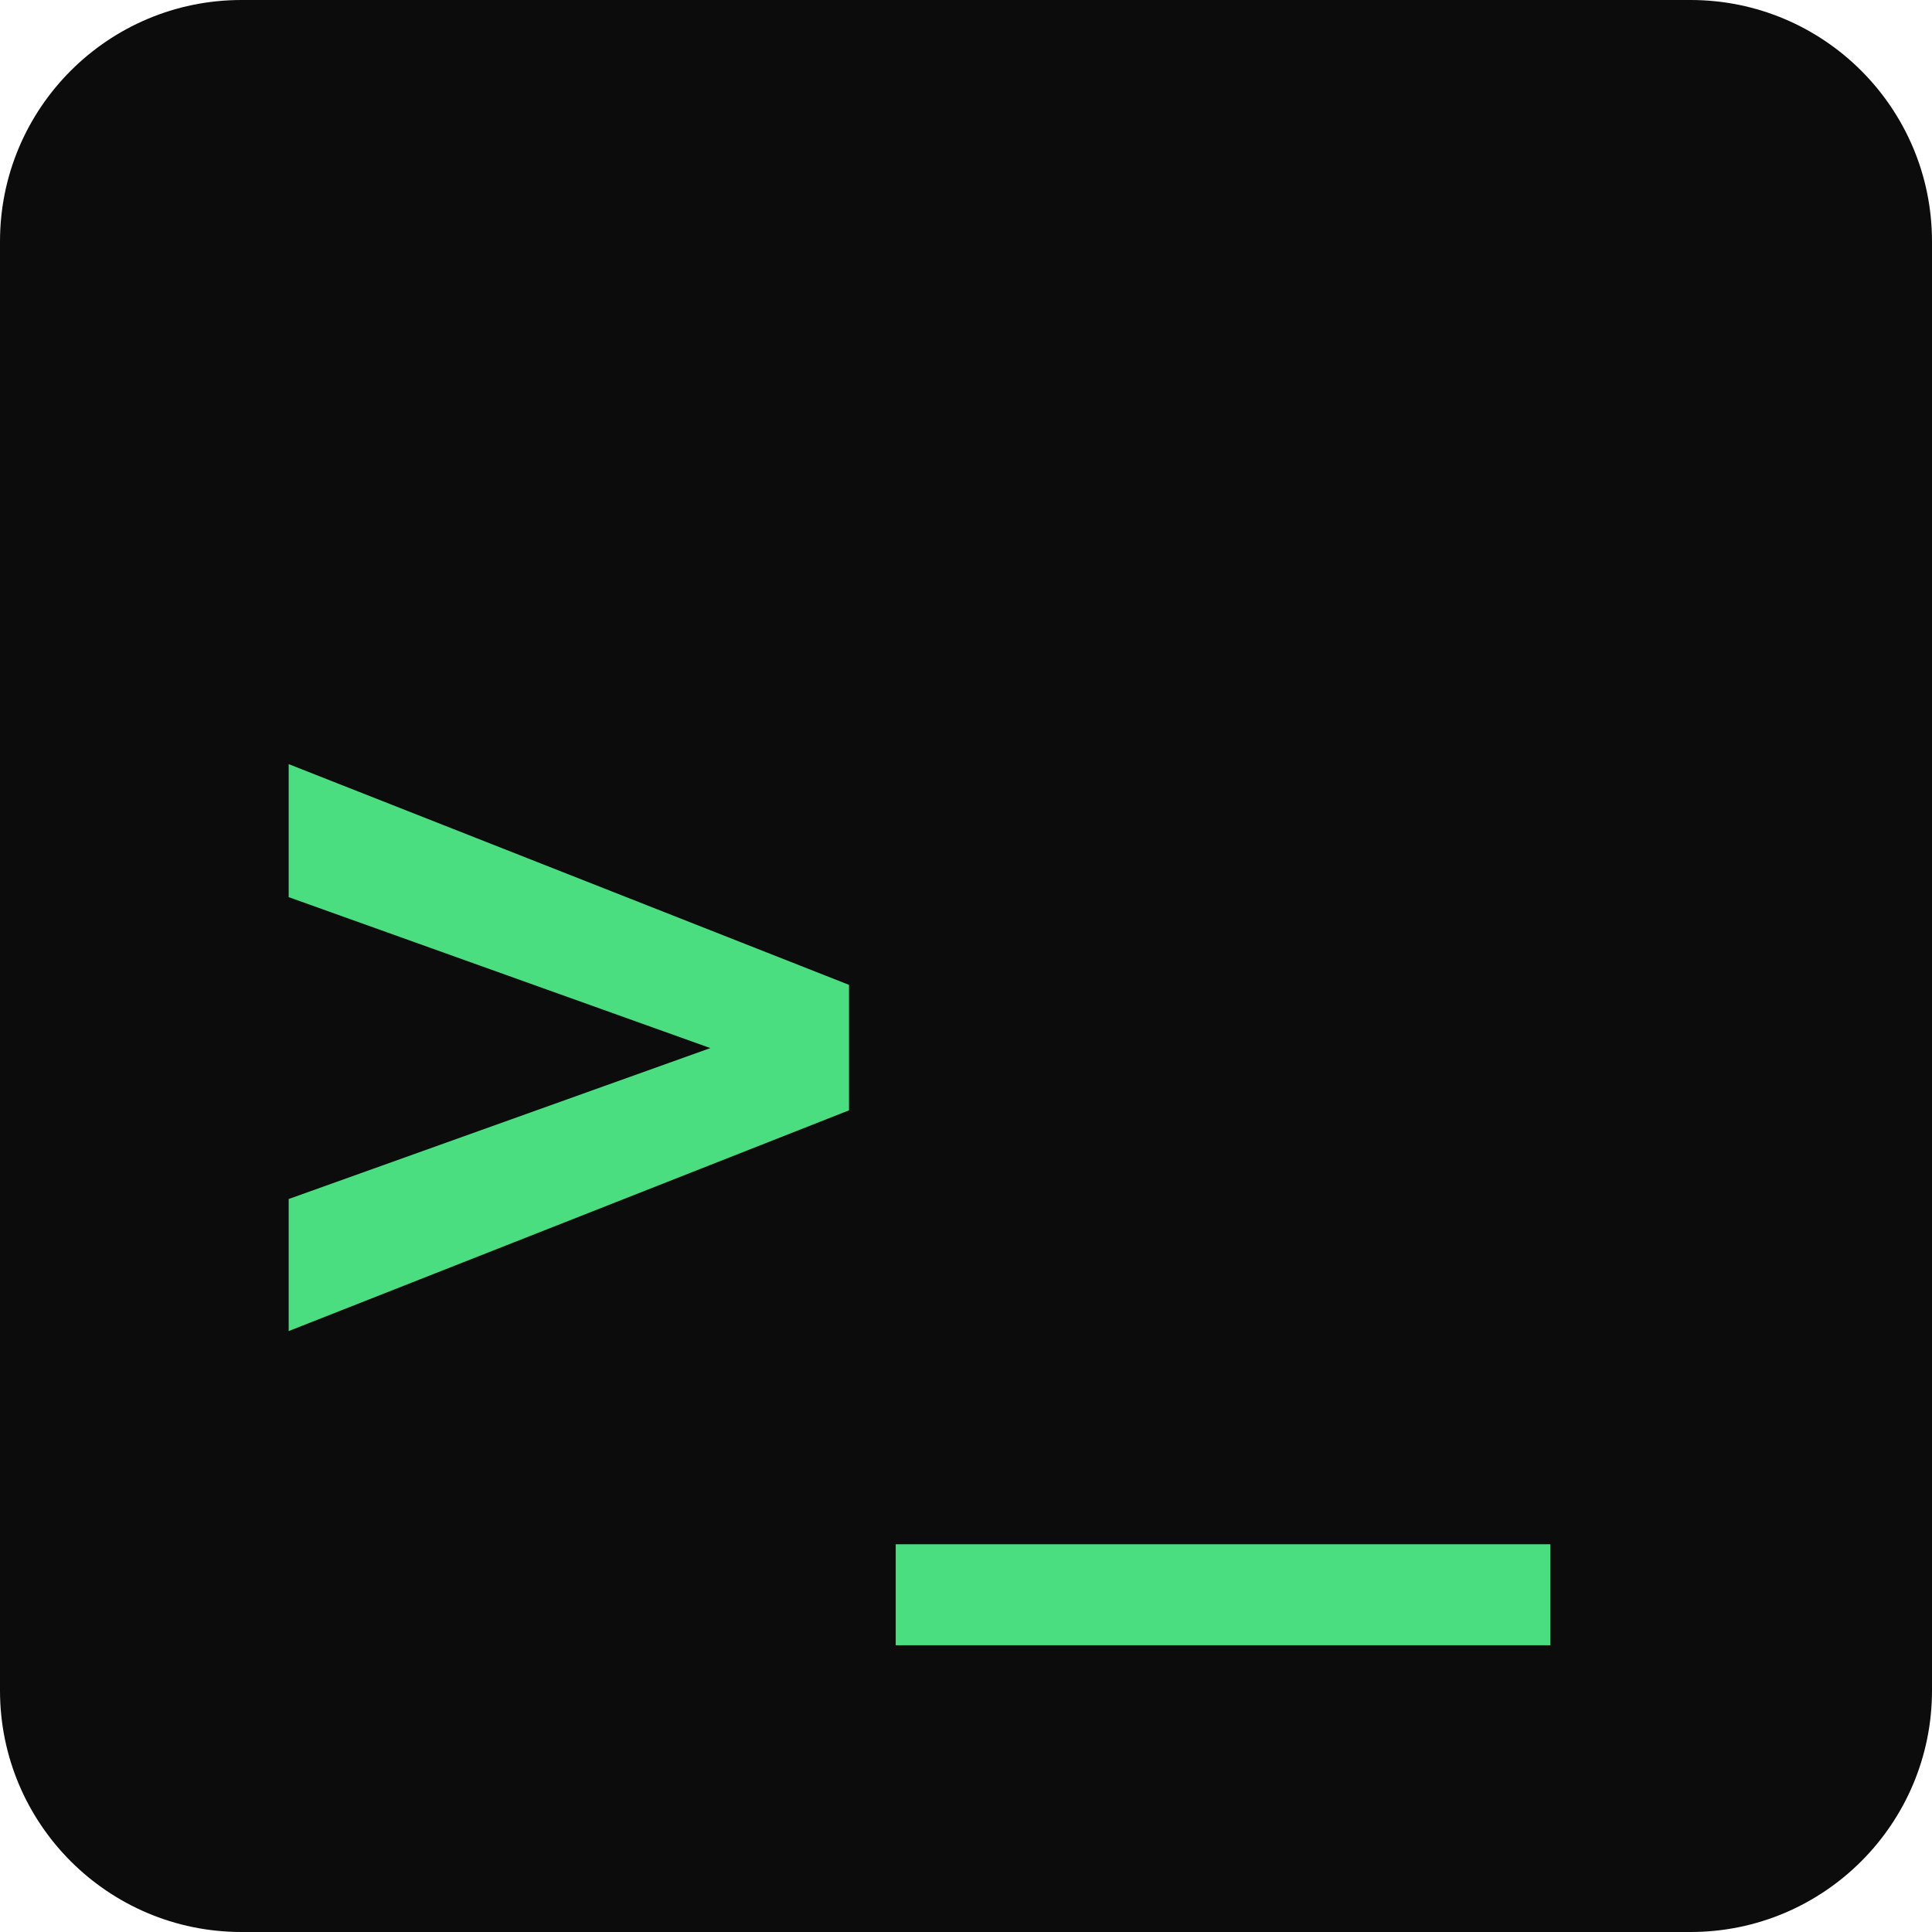
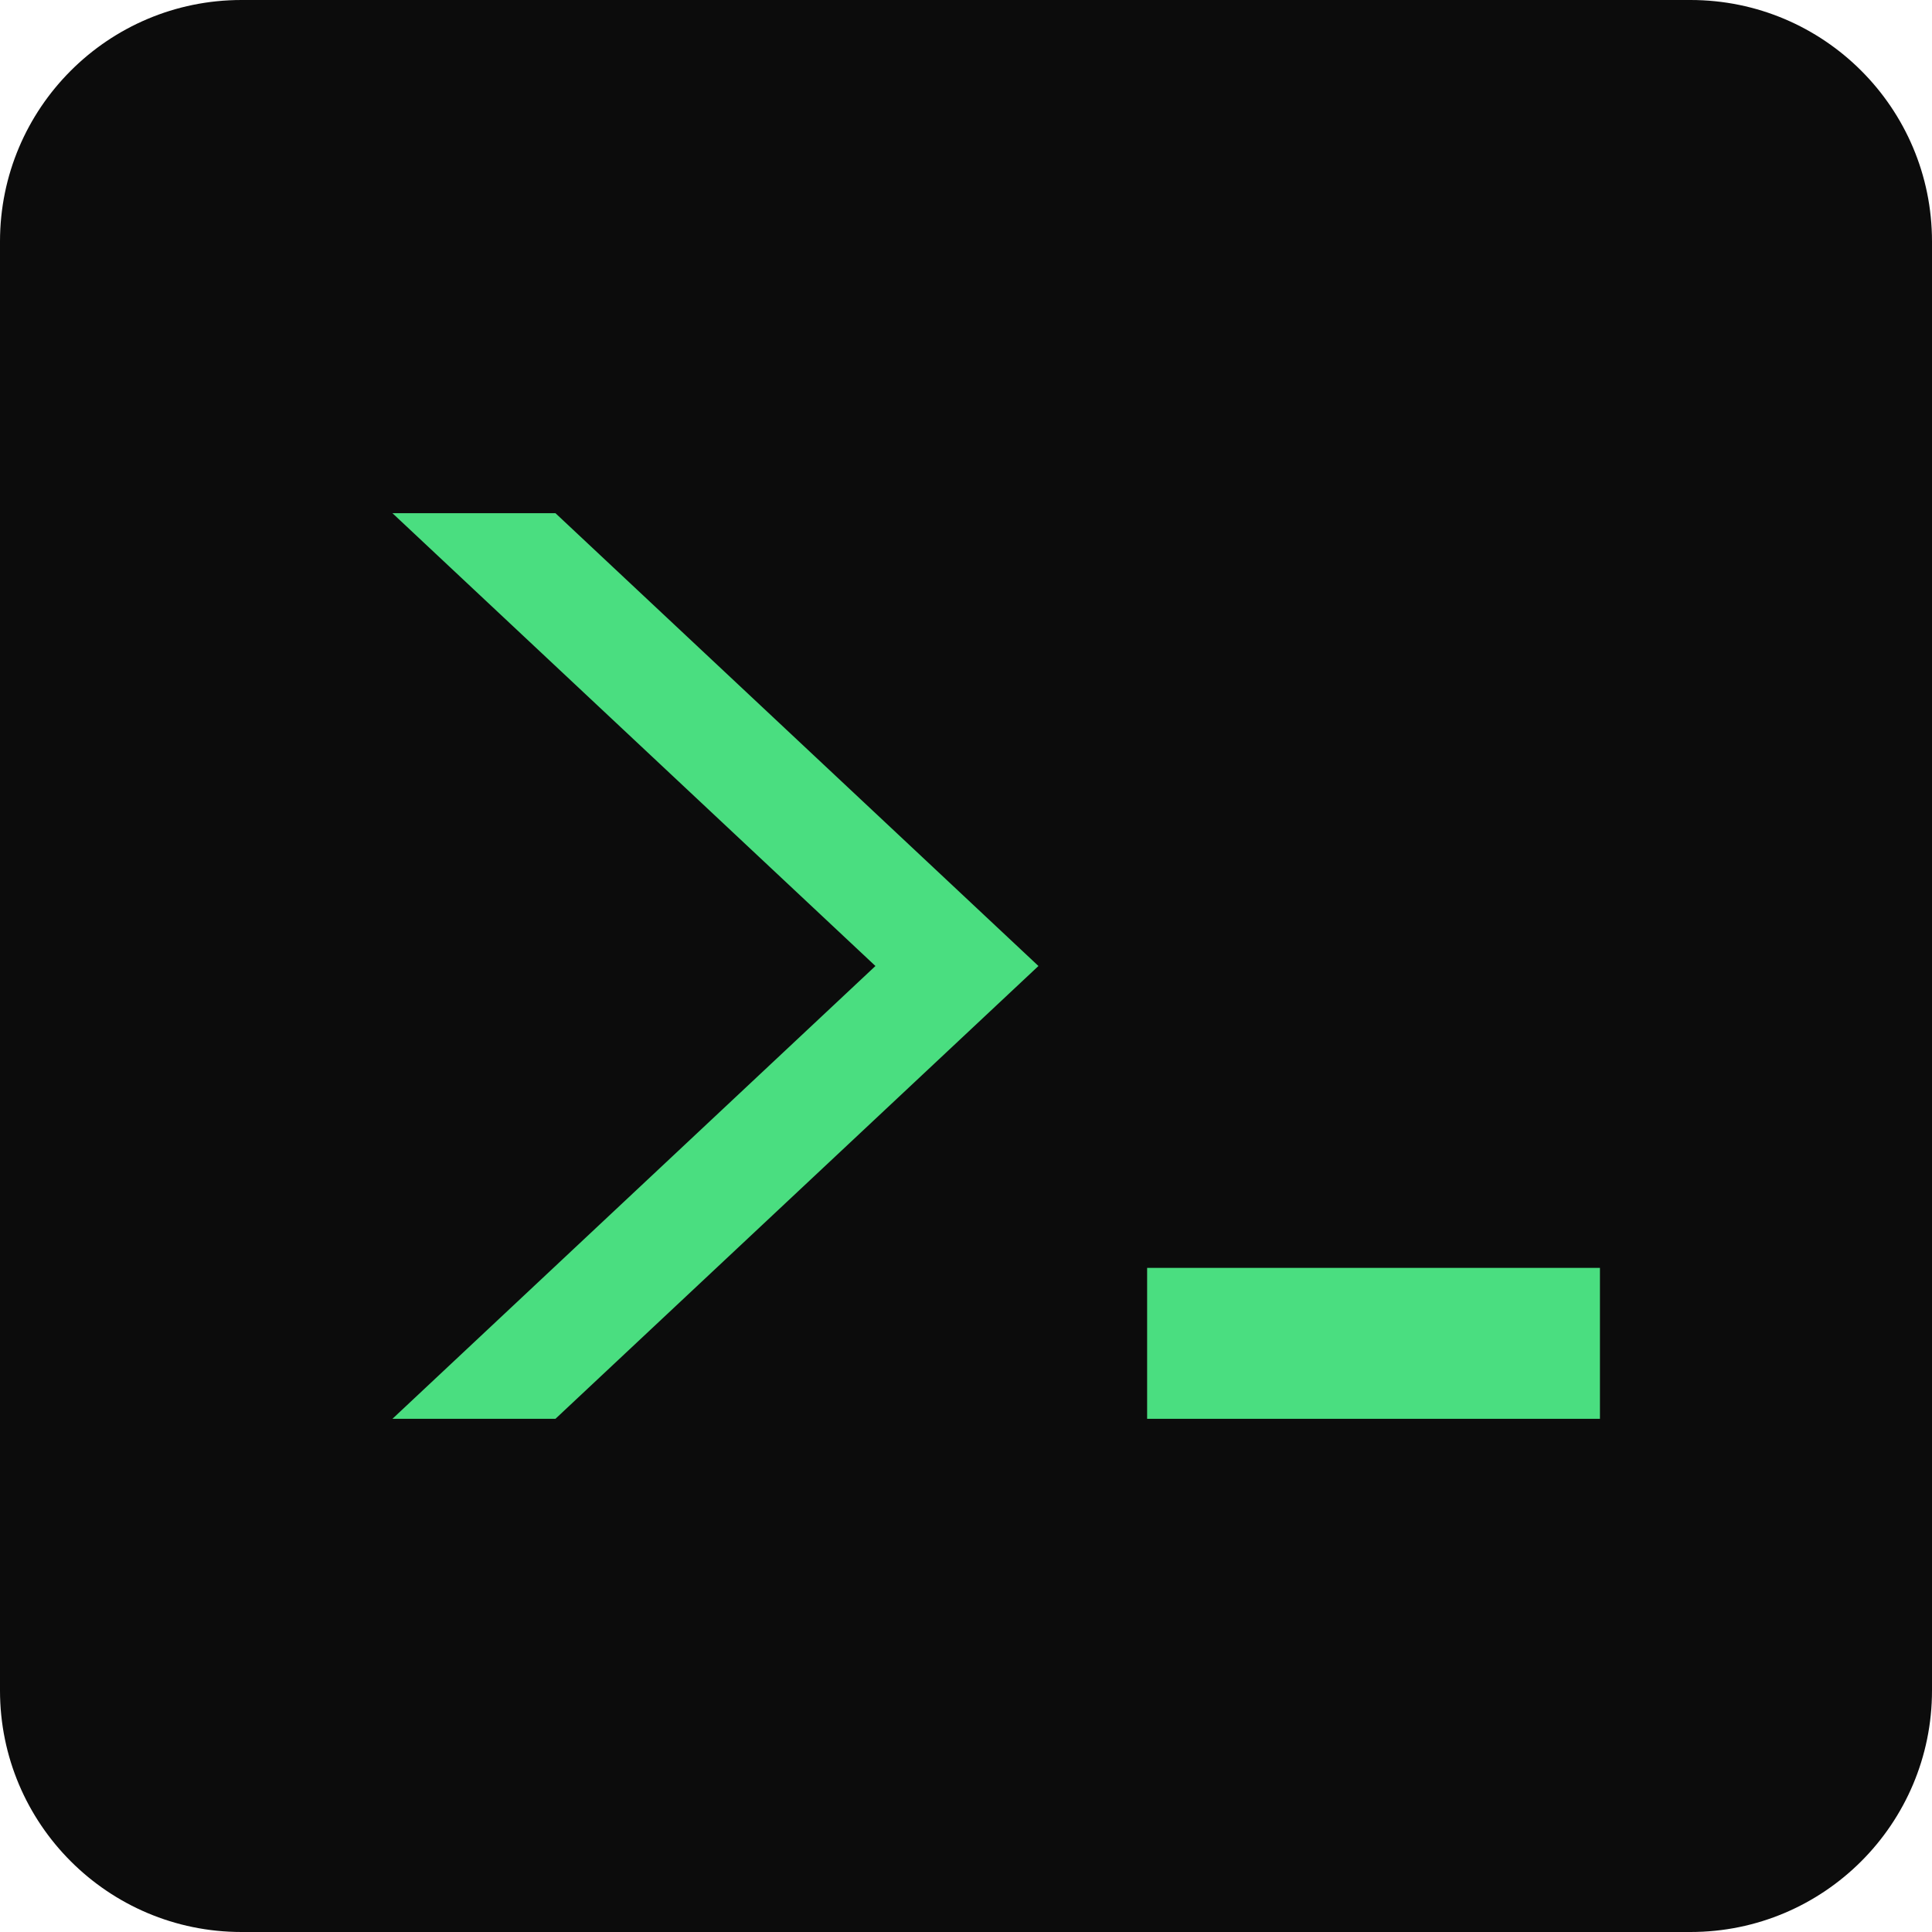
<svg xmlns="http://www.w3.org/2000/svg" viewBox="0 0 32 32">
  <rect width="32" height="32" rx="4" fill="#0c0c0c" />
-   <text x="4" y="23" font-family="monospace" font-size="18" font-weight="bold" fill="#4ade80">&gt;_</text>
+   <path fill="#4ade80" d="M6.5 8.5 L9.2 8.5 L17.2 16 L9.2 23.5 L6.5 23.5 L14.5 16 Z" />
+   <rect x="19" y="21" width="7.5" height="2.5" fill="#4ade80" />
</svg>
